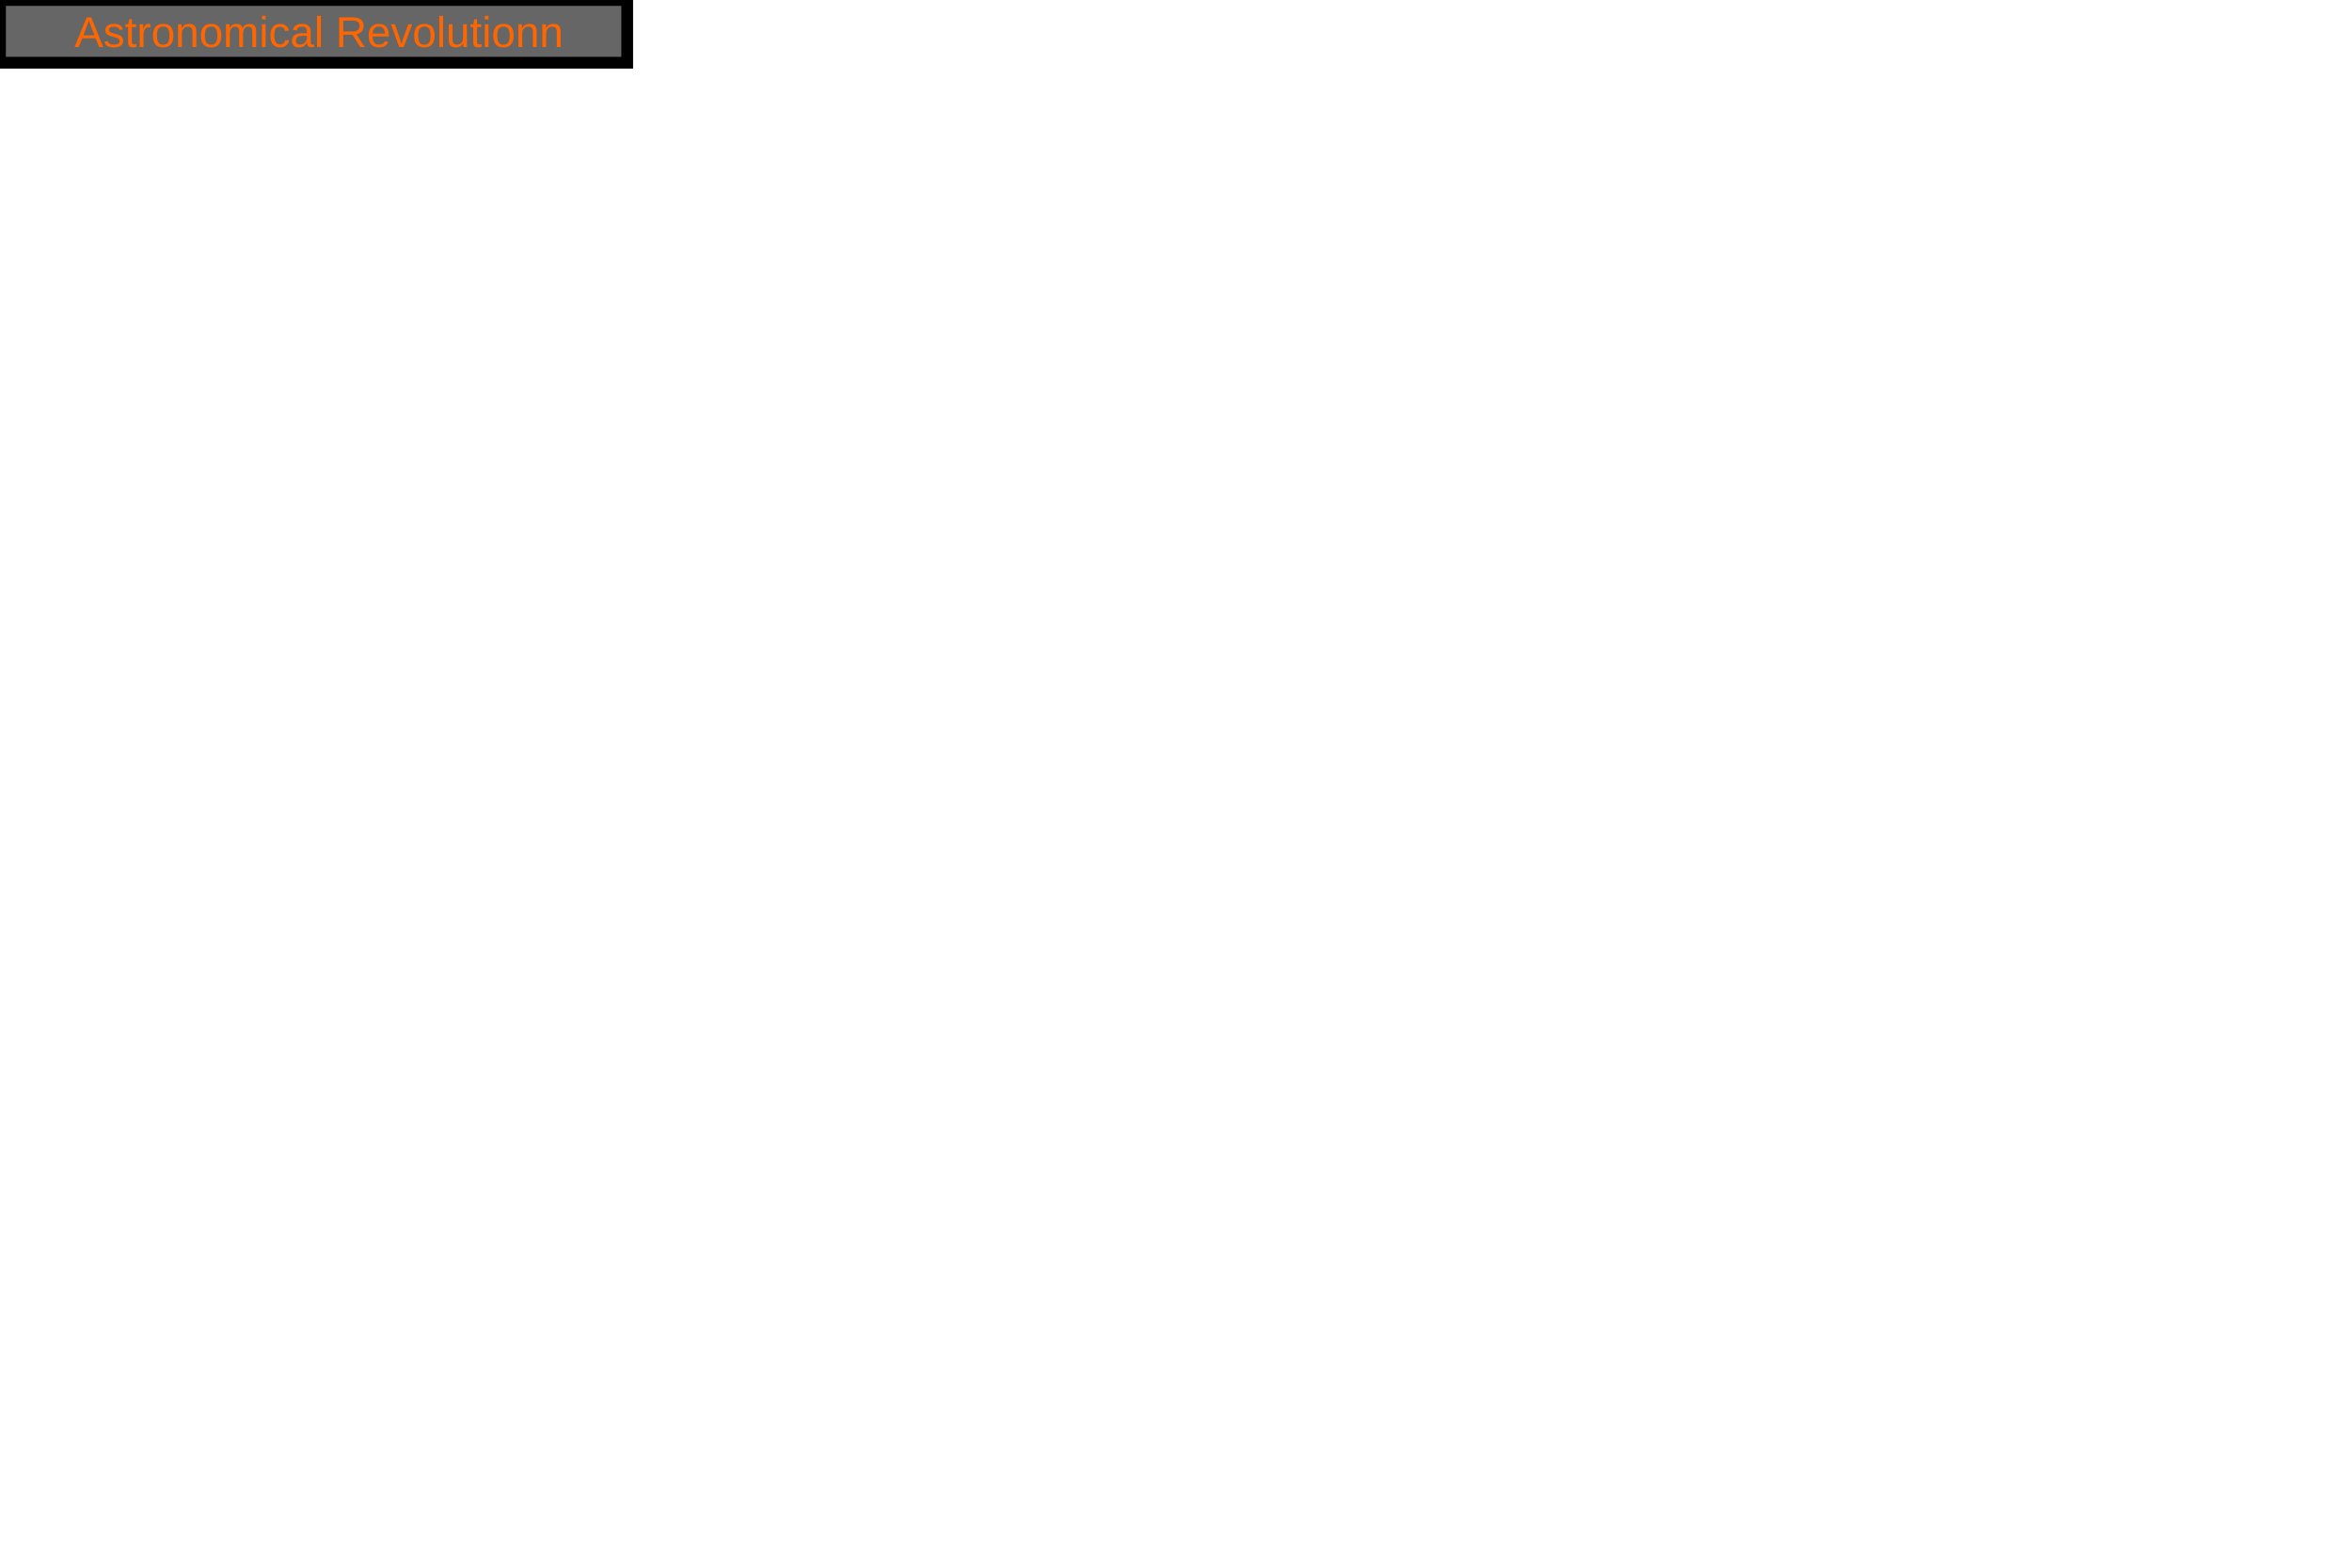
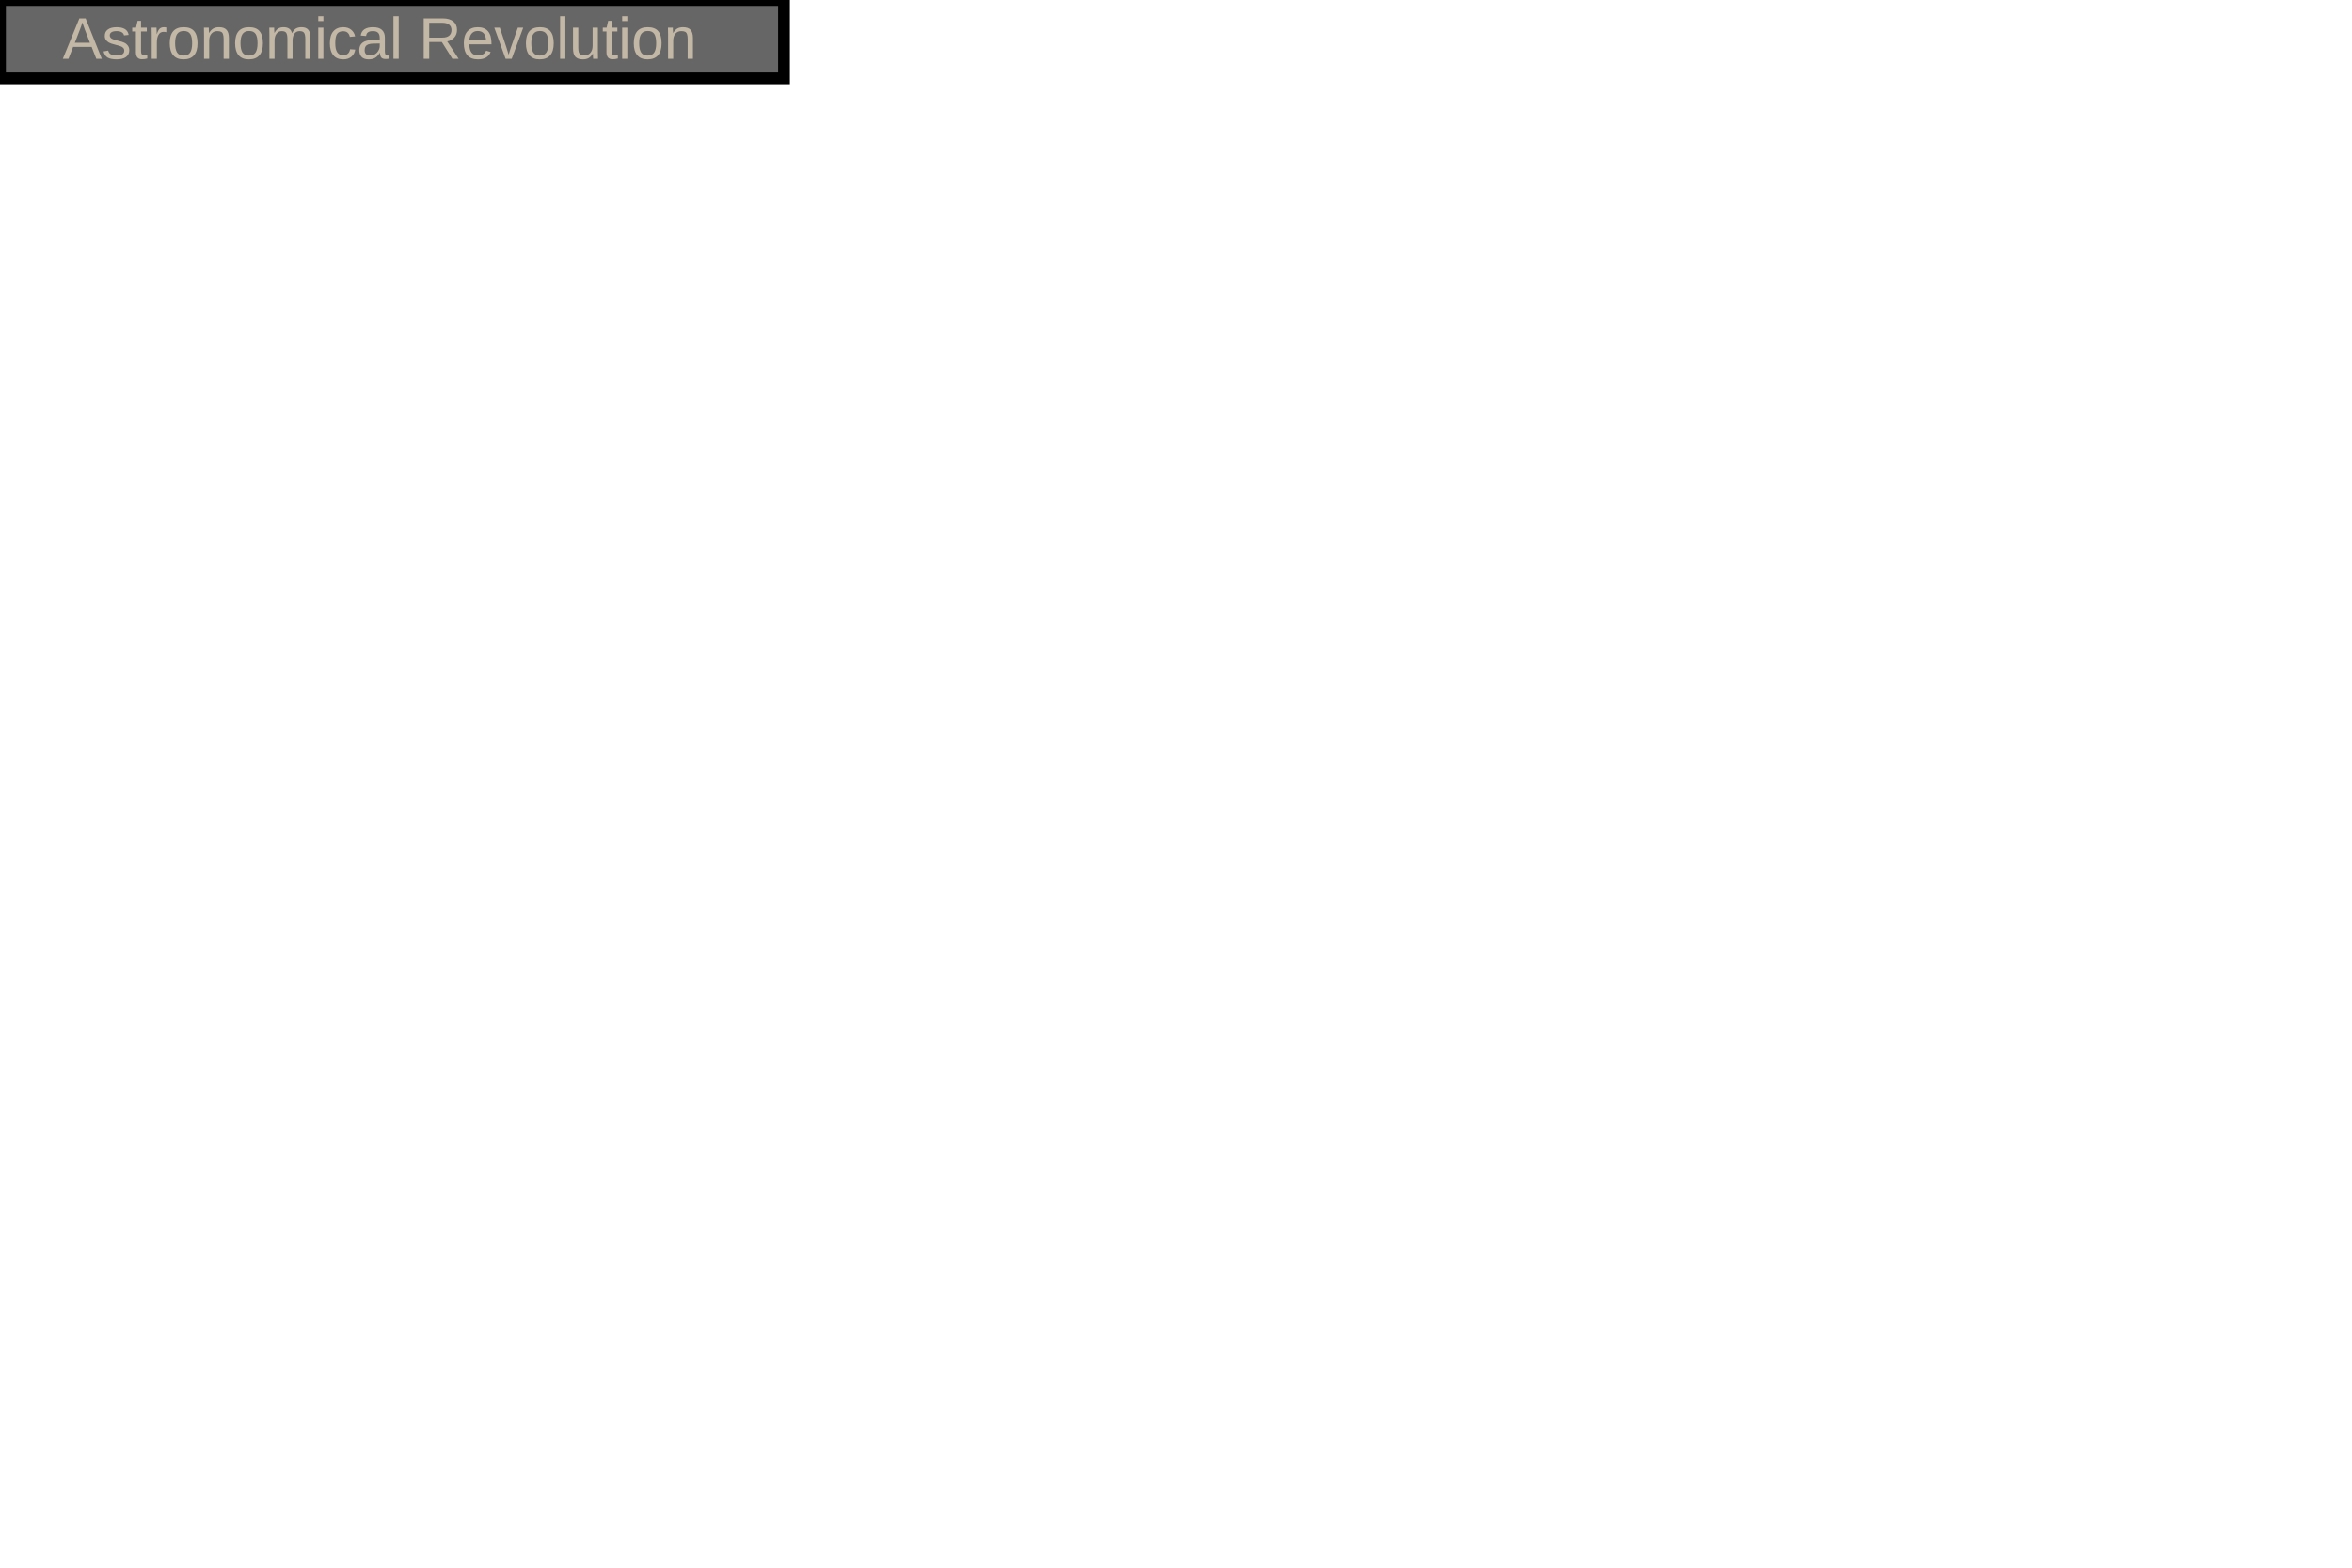
<svg xmlns="http://www.w3.org/2000/svg" version="1.1" viewBox="0 0 300 200">
-   <rect width="80" height="8" fill="#666666" style="fill:rgb();stroke-width:1.5;stroke:rgb(0,0,0)" />
-   <text fill="#FF6600" font-size="5.5" font-family="Arial" x="9.5" y="6">Astronomical Revolutionn</text>
+   <rect width="100" height="10" fill="#666666" style="fill:rgb();stroke-width:1.5;stroke:rgb(0,0,0)" />
+   <text fill="#c3b7a6" font-size="7.5" font-family="Arial" x="8" y="7.5">Astronomical Revolution</text>
</svg>
